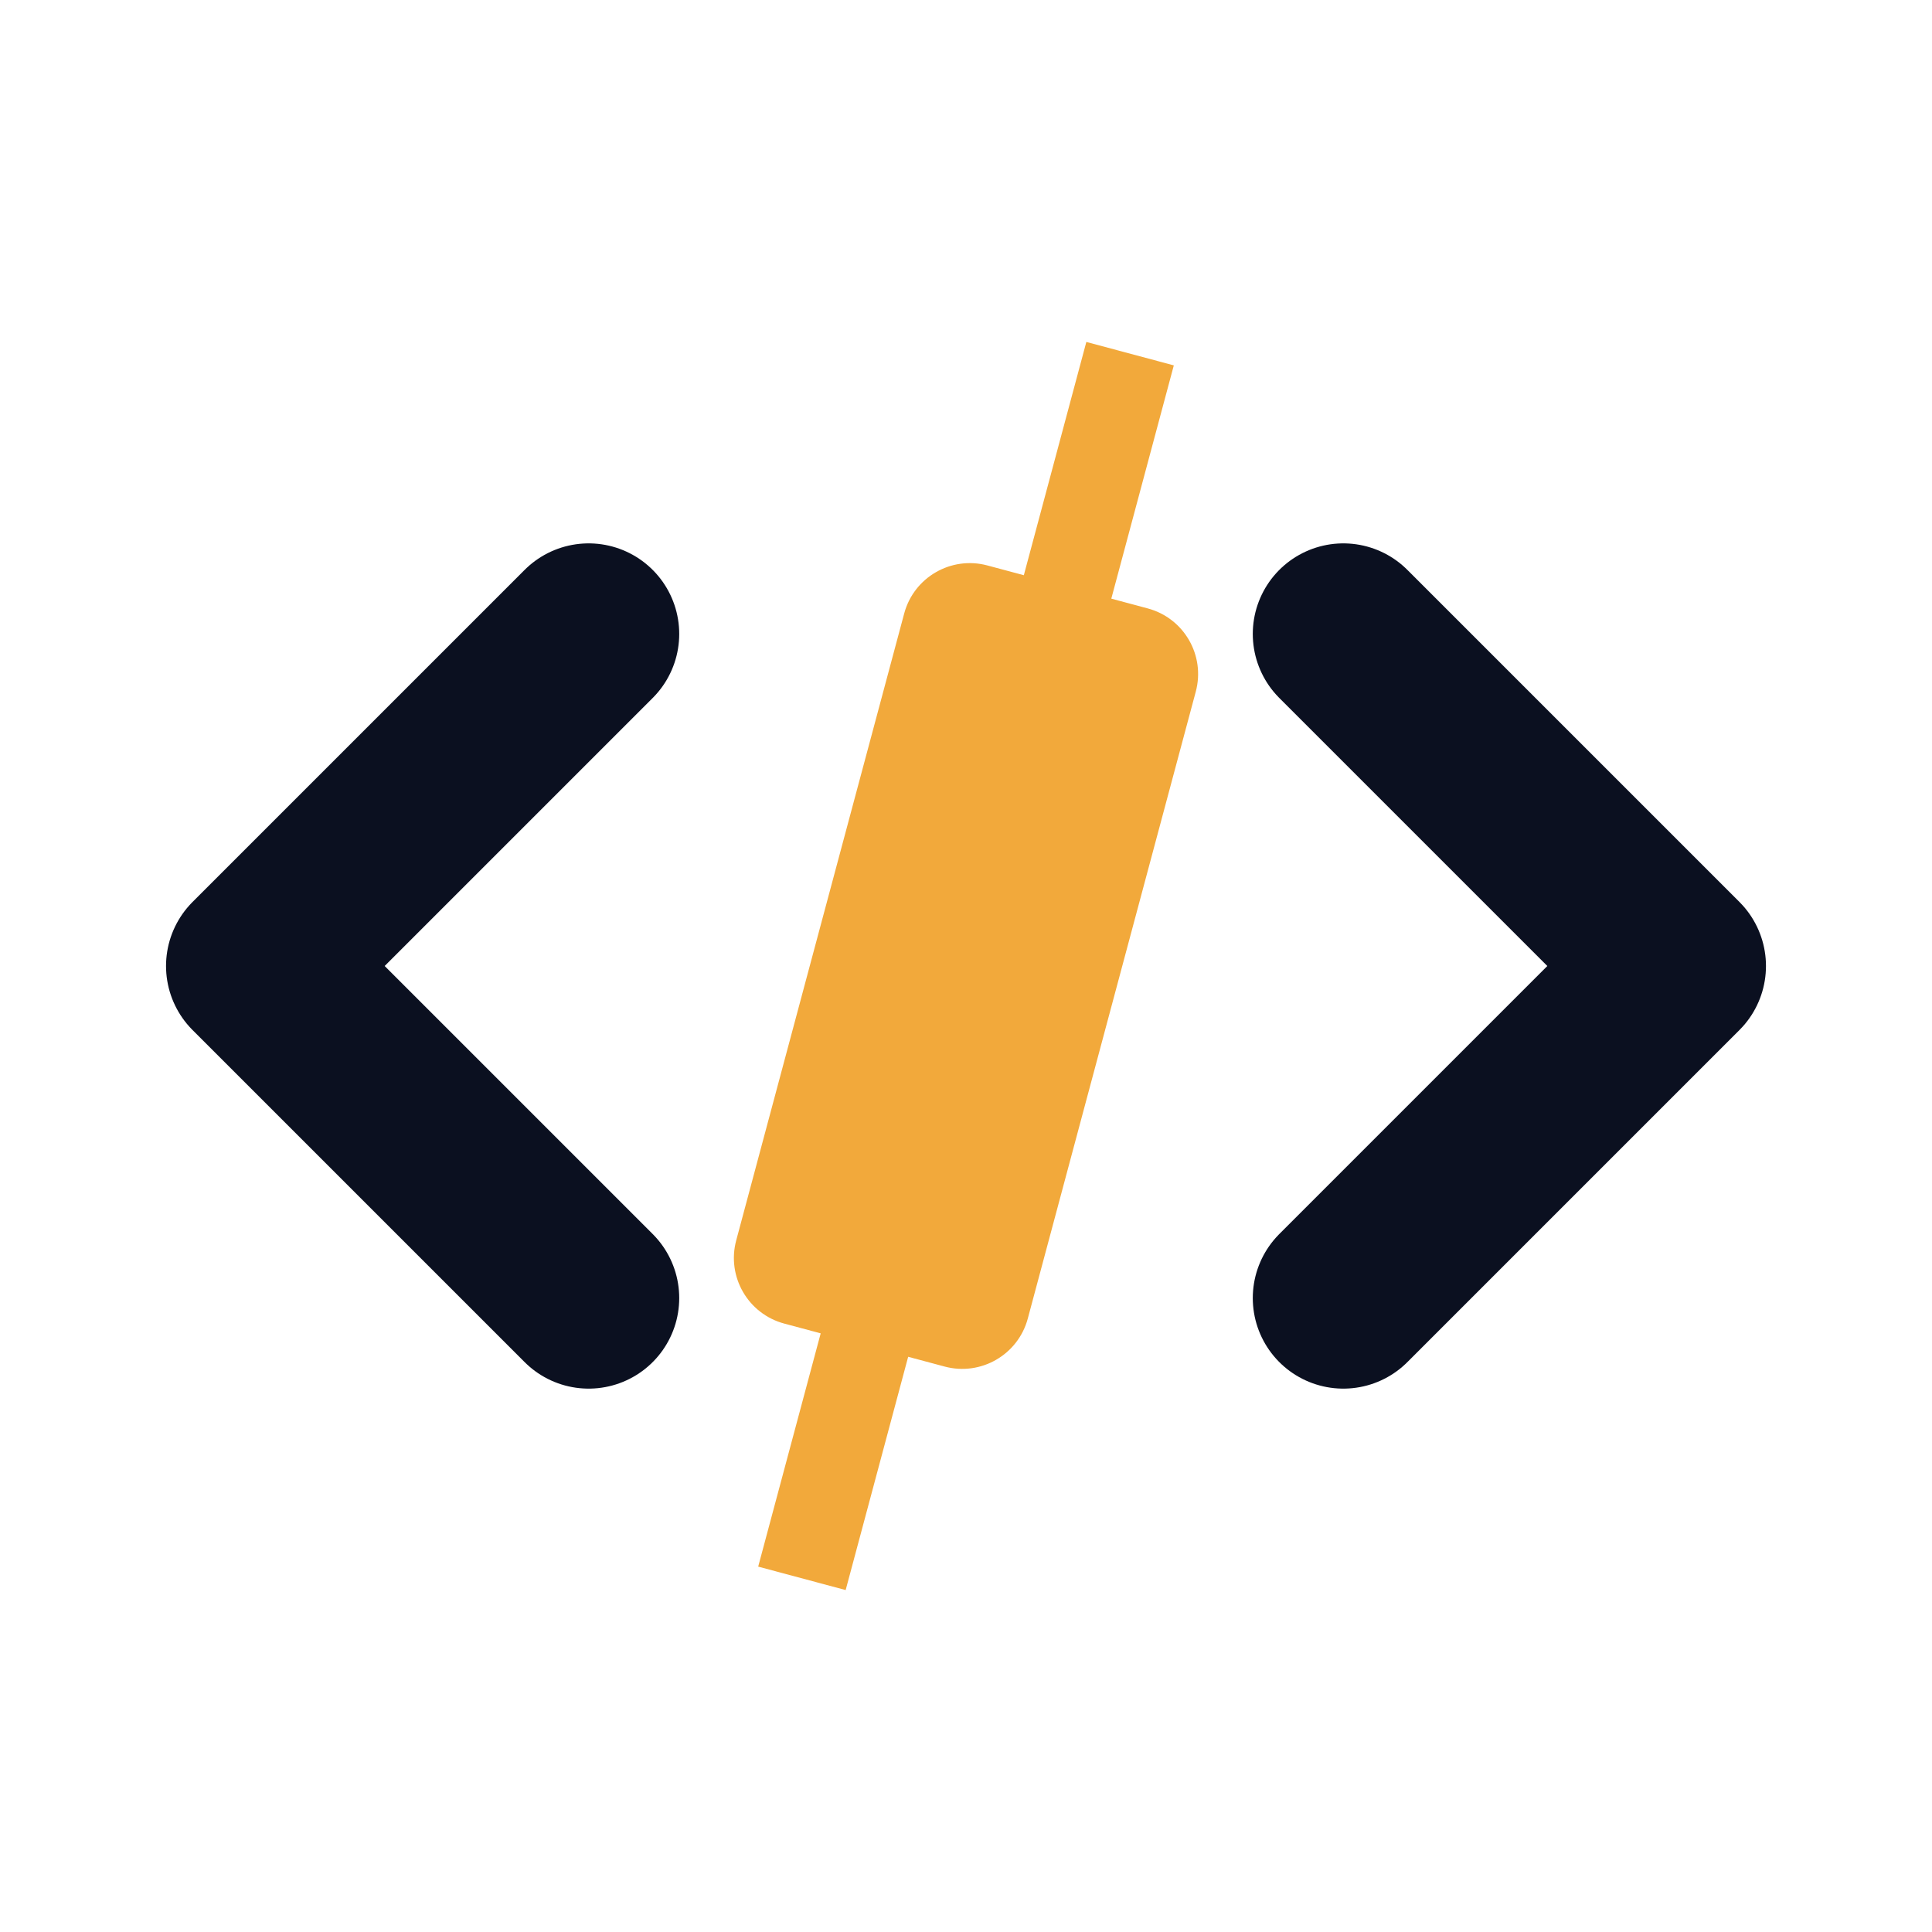
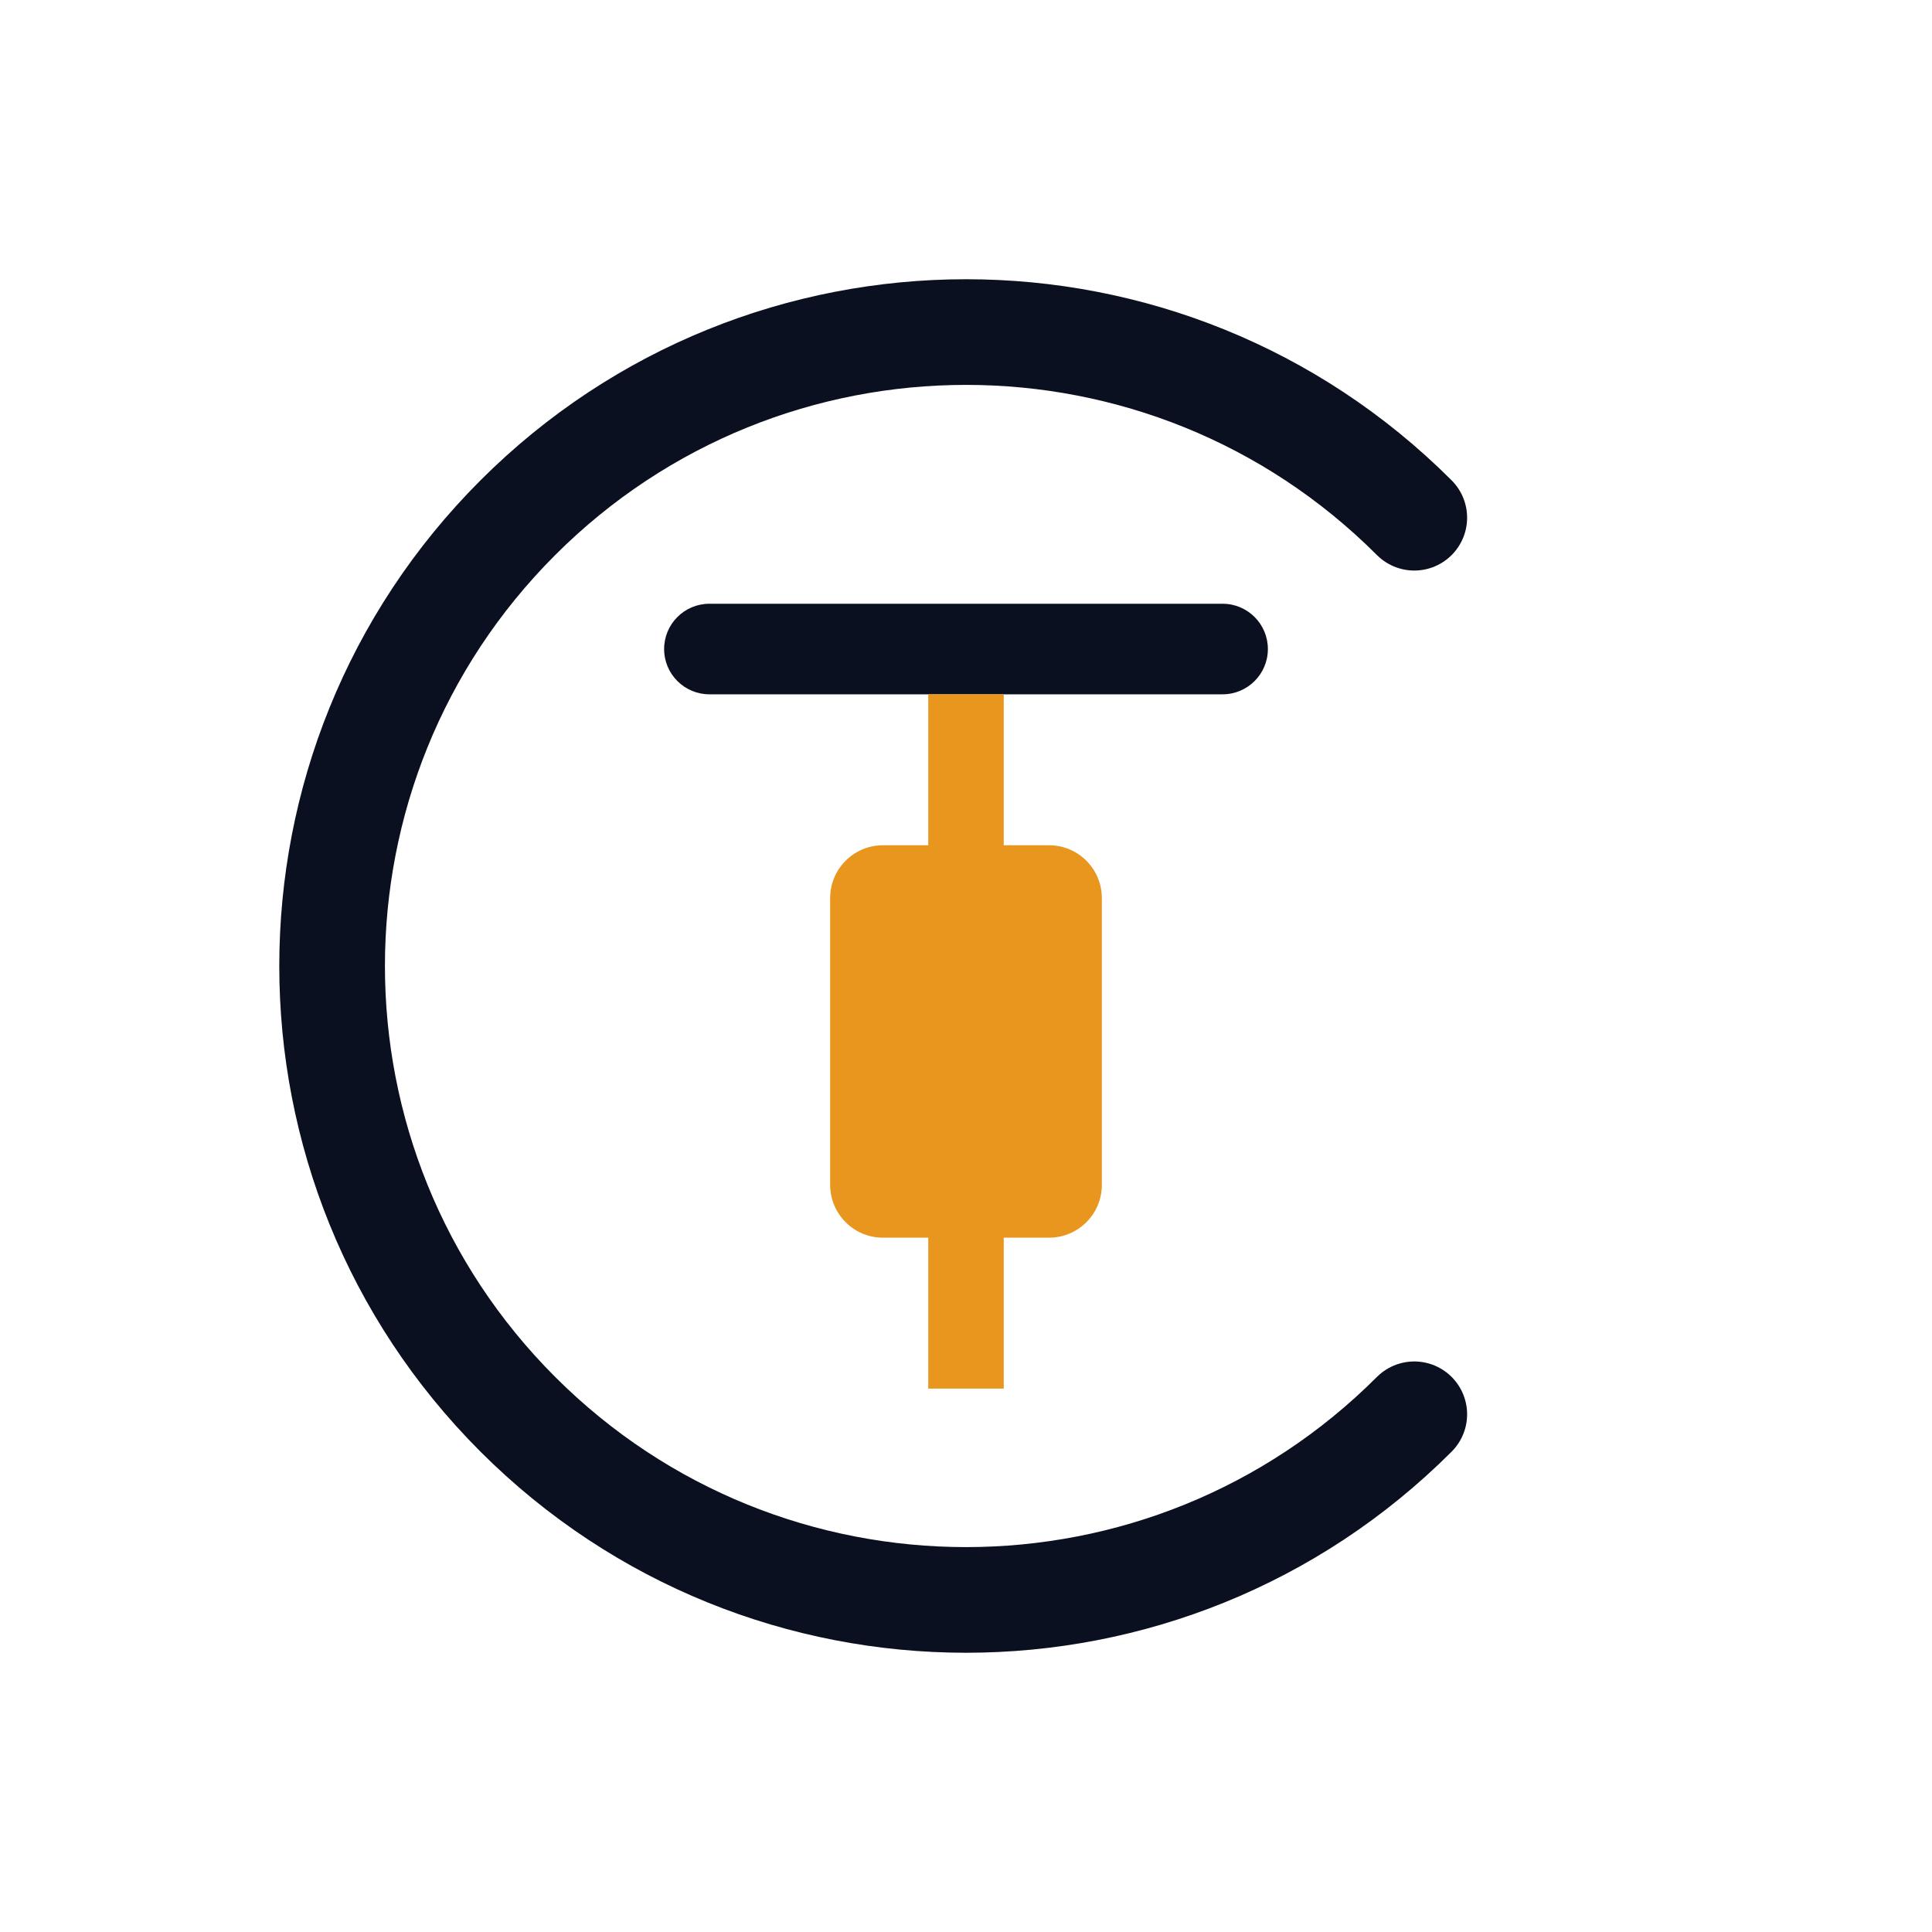
<svg xmlns="http://www.w3.org/2000/svg" viewBox="0 0 256 256">
-   <path d="M78 84L34 128L78 172M178 84L222 128L178 172" fill="none" stroke="#0B1020" stroke-width="24" stroke-linecap="round" stroke-linejoin="round" />
-   <path fill="#F2A93B" transform="rotate(15 128 128)" d="M122.0 44H134.0V76H139.0a9 9 0 0 1 9 9V171a9 9 0 0 1-9 9H134.0V212H122.0V180H117.0a9 9 0 0 1-9-9V85a9 9 0 0 1 9-9H122.0Z" />
+   <path d="M187.4 68.6A84 84 0 1 0 187.4 187.4" fill="none" stroke="#0B1020" stroke-width="14" stroke-linecap="round" />
+   <rect x="88" y="80" width="80" height="12" rx="6" fill="#0B1020" />
+   <path fill="#E8961E" d="M123 92H133V112H139a7 7 0 0 1 7 7V157a7 7 0 0 1-7 7H133V184H123V164H117a7 7 0 0 1-7-7V119a7 7 0 0 1 7-7H123Z" />
</svg>
